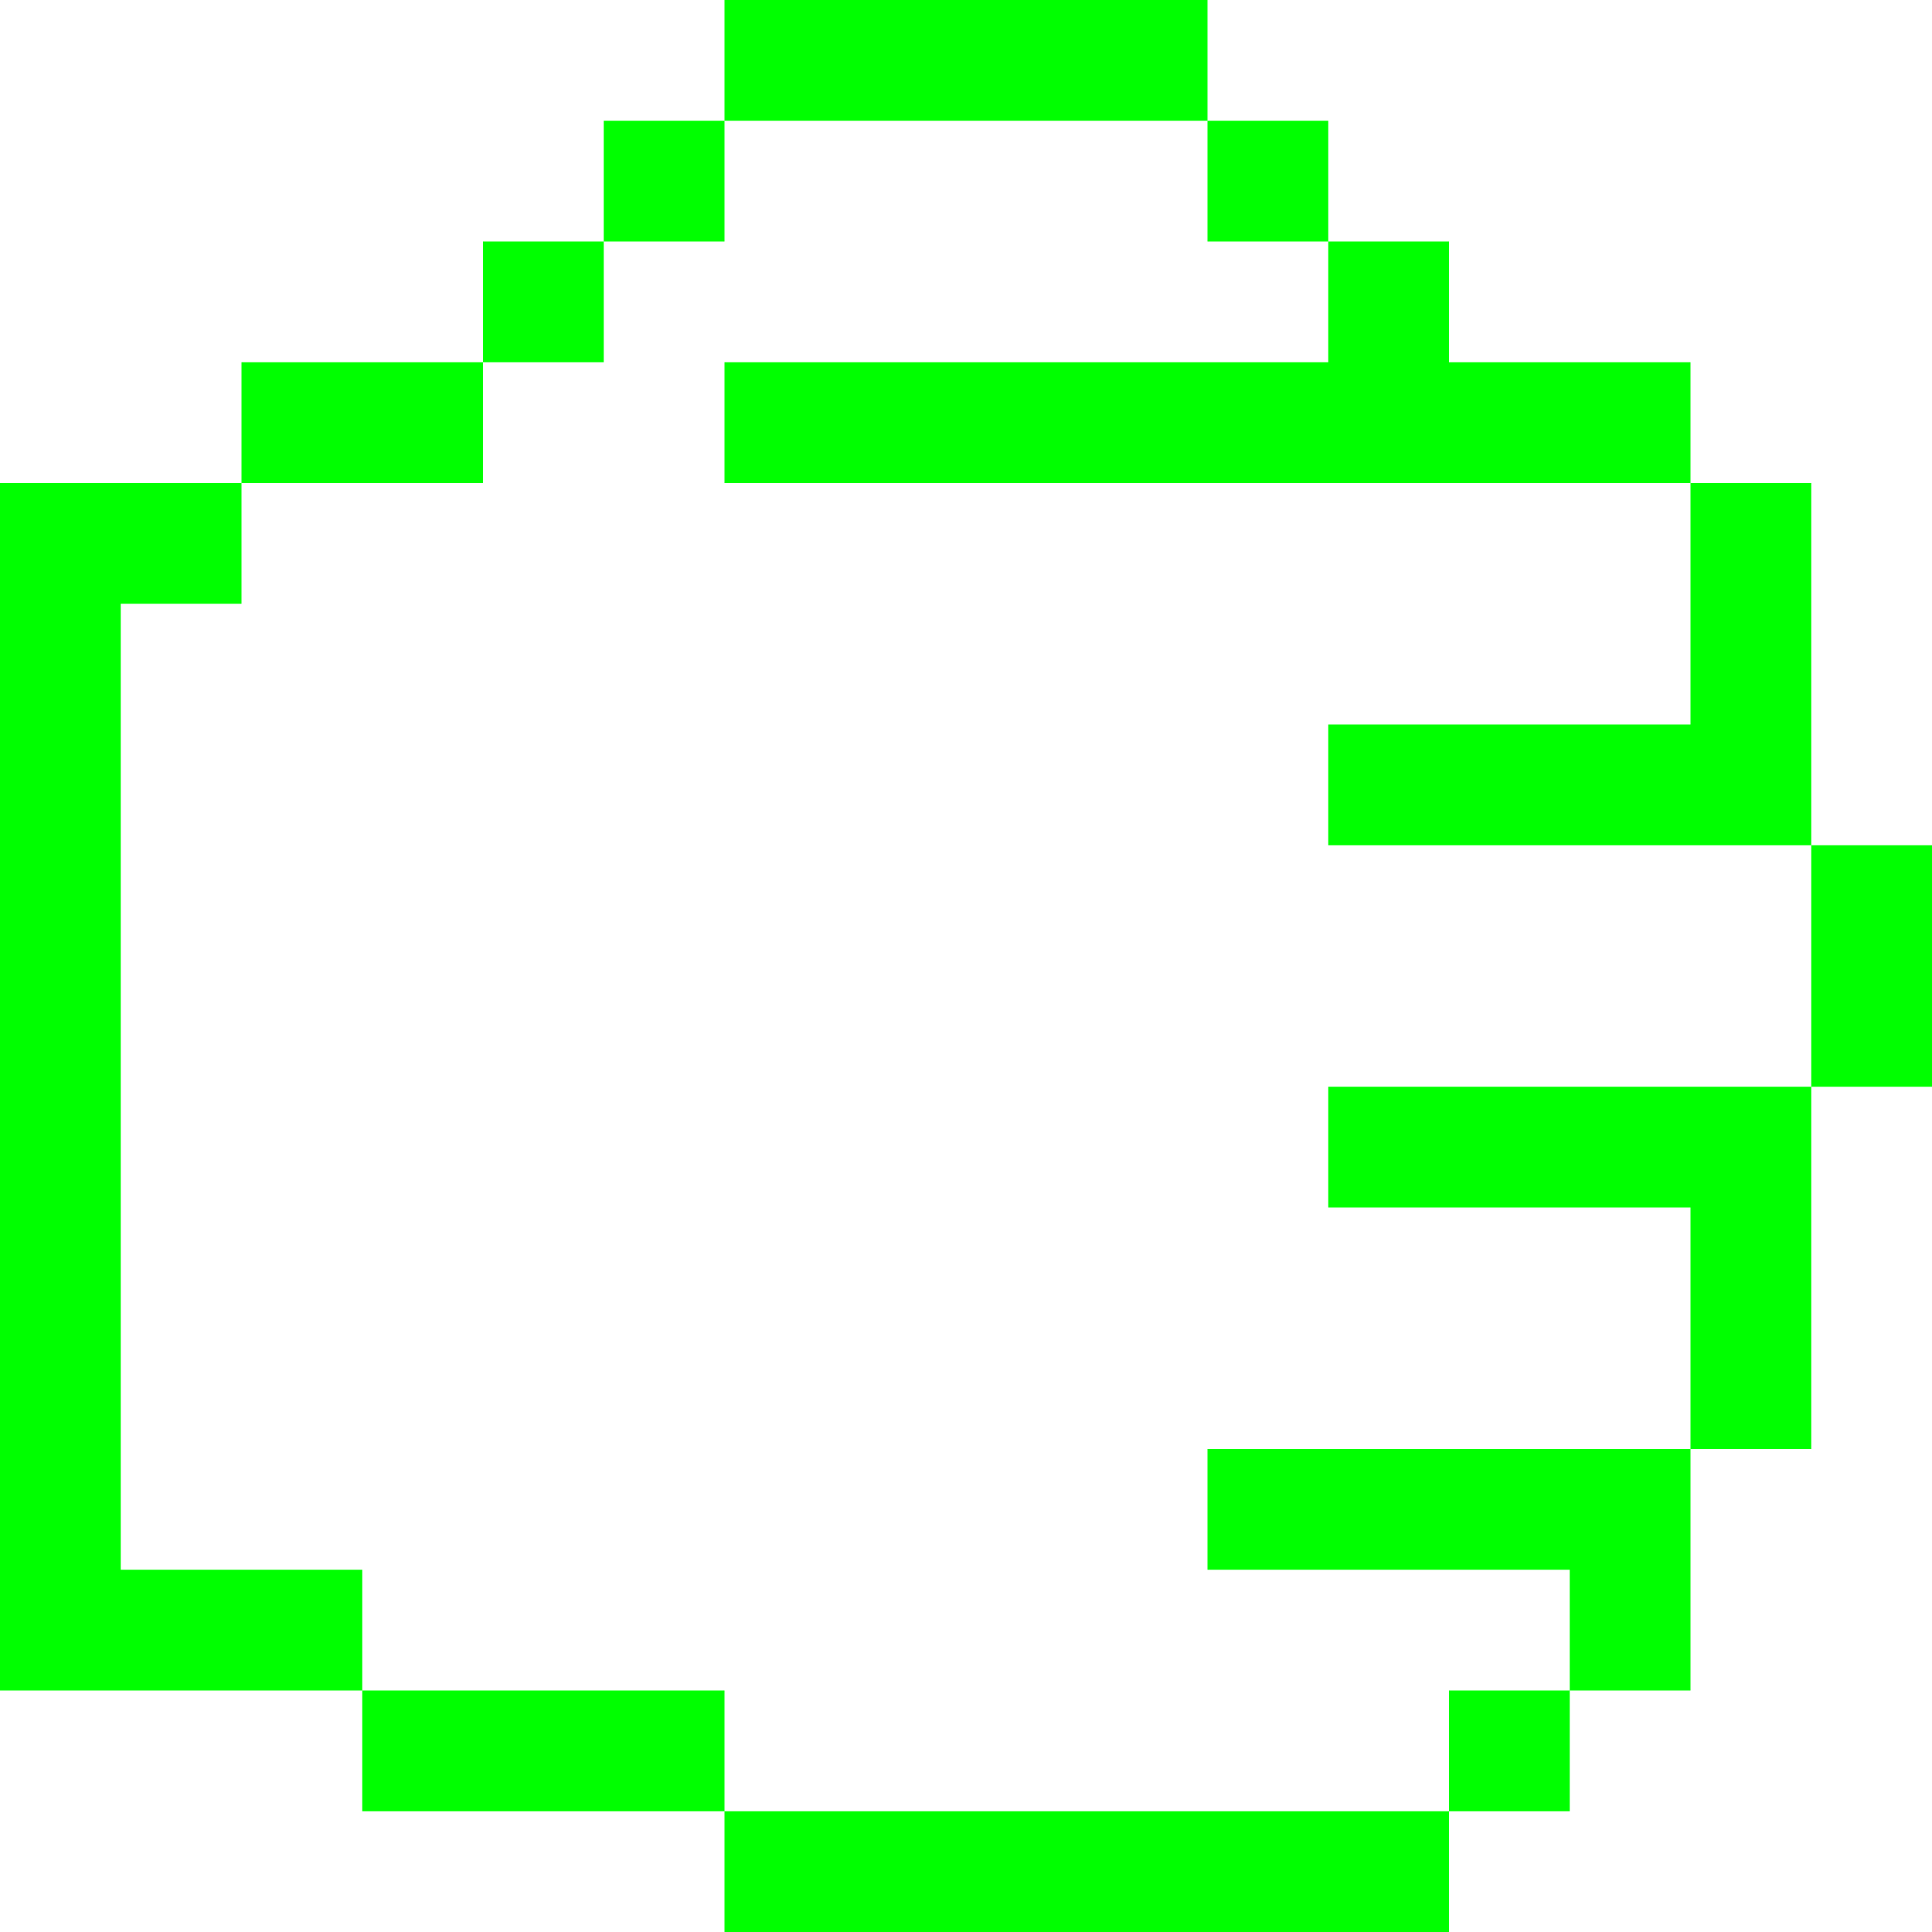
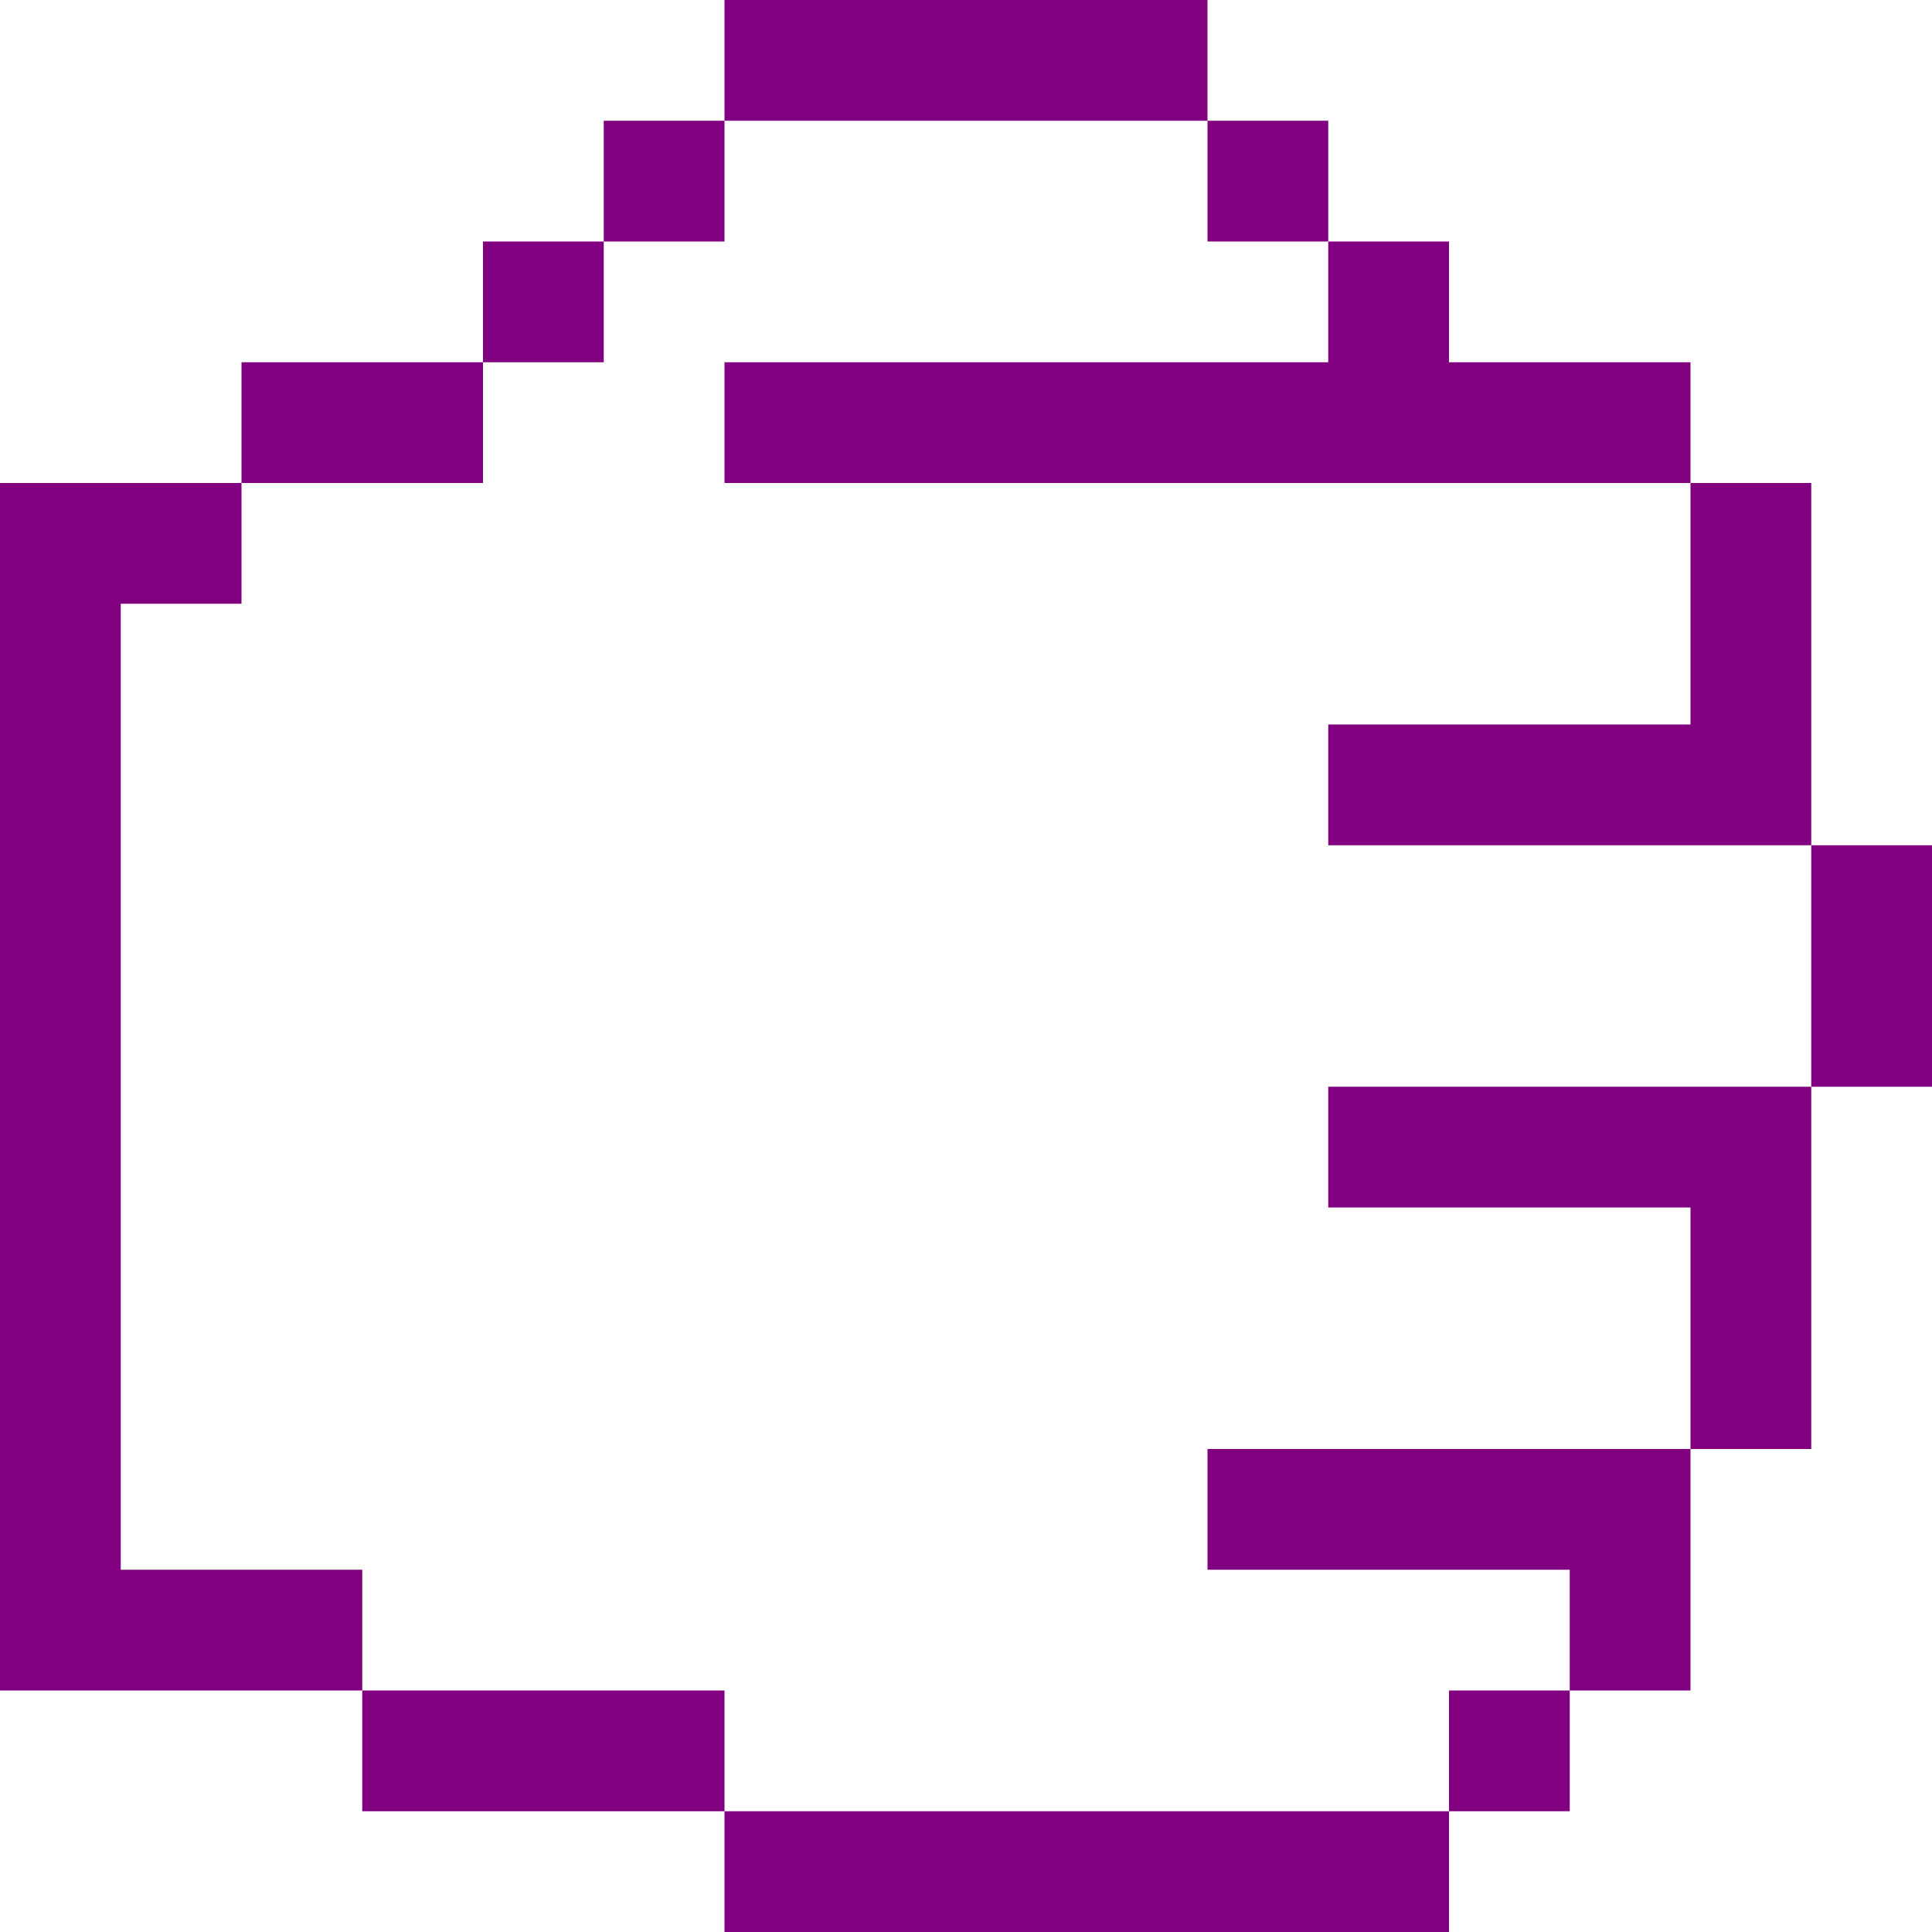
- <svg xmlns="http://www.w3.org/2000/svg" viewBox="0 0 48 48" version="1.1" x="0px" y="0px" id="svg2" width="48" height="48" style="fill:lime">
+ <svg xmlns="http://www.w3.org/2000/svg" viewBox="0 0 48 48" version="1.1" x="0px" y="0px" id="svg2" width="48" height="48" style="fill:purple">
  <defs id="defs16" />
-   <g id="g8" transform="matrix(-1,0,0,1,72,-15)" style="fill:lime">
+   <g id="g8" transform="matrix(-1,0,0,1,72,-15)" style="fill:purple">
    <g id="g10">
      <path d="m 69,30 0,24 -6,0 0,3 9,0 0,-2 0,-26.5 0,-1.5 -6,0 0,3 3,0 z m -15,27 0,3 9,0 0,-3 -9,0 z m -18,3 0,3 18,0 0,-3 -18,0 z m -6,-27 0,3 9,0 0,-3 -9,0 z m 3,24 0,3 3,0 0,-3 -3,0 z m 27,-33 0,3 6,0 0,-3 -6,0 z m -24,-3 0,3 3,0 0,-3 -3,0 z m 3,-3 0,3 3,0 0,-3 -3,0 z m 15,0 0,3 3,0 0,-3 -3,0 z m 3,3 0,3 3,0 0,-3 -3,0 z m -15,-6 0,3 12,0 0,-3 -12,0 z m -9,36 0,3 9,0 0,-3 -9,0 z m -3,-9 0,3 9,0 0,-3 -9,0 z m 0,-18 0,3 24,0 0,-3 -24,0 z m 0,27 0,6 3,0 0,-6 -3,0 z m -3,-9 0,9 3,0 0,-9 -3,0 z m -3,-6 0,6 3,0 0,-6 -3,0 z m 3,-9 0,9 3,0 0,-9 -3,0 z" id="path12" />
    </g>
  </g>
</svg>
